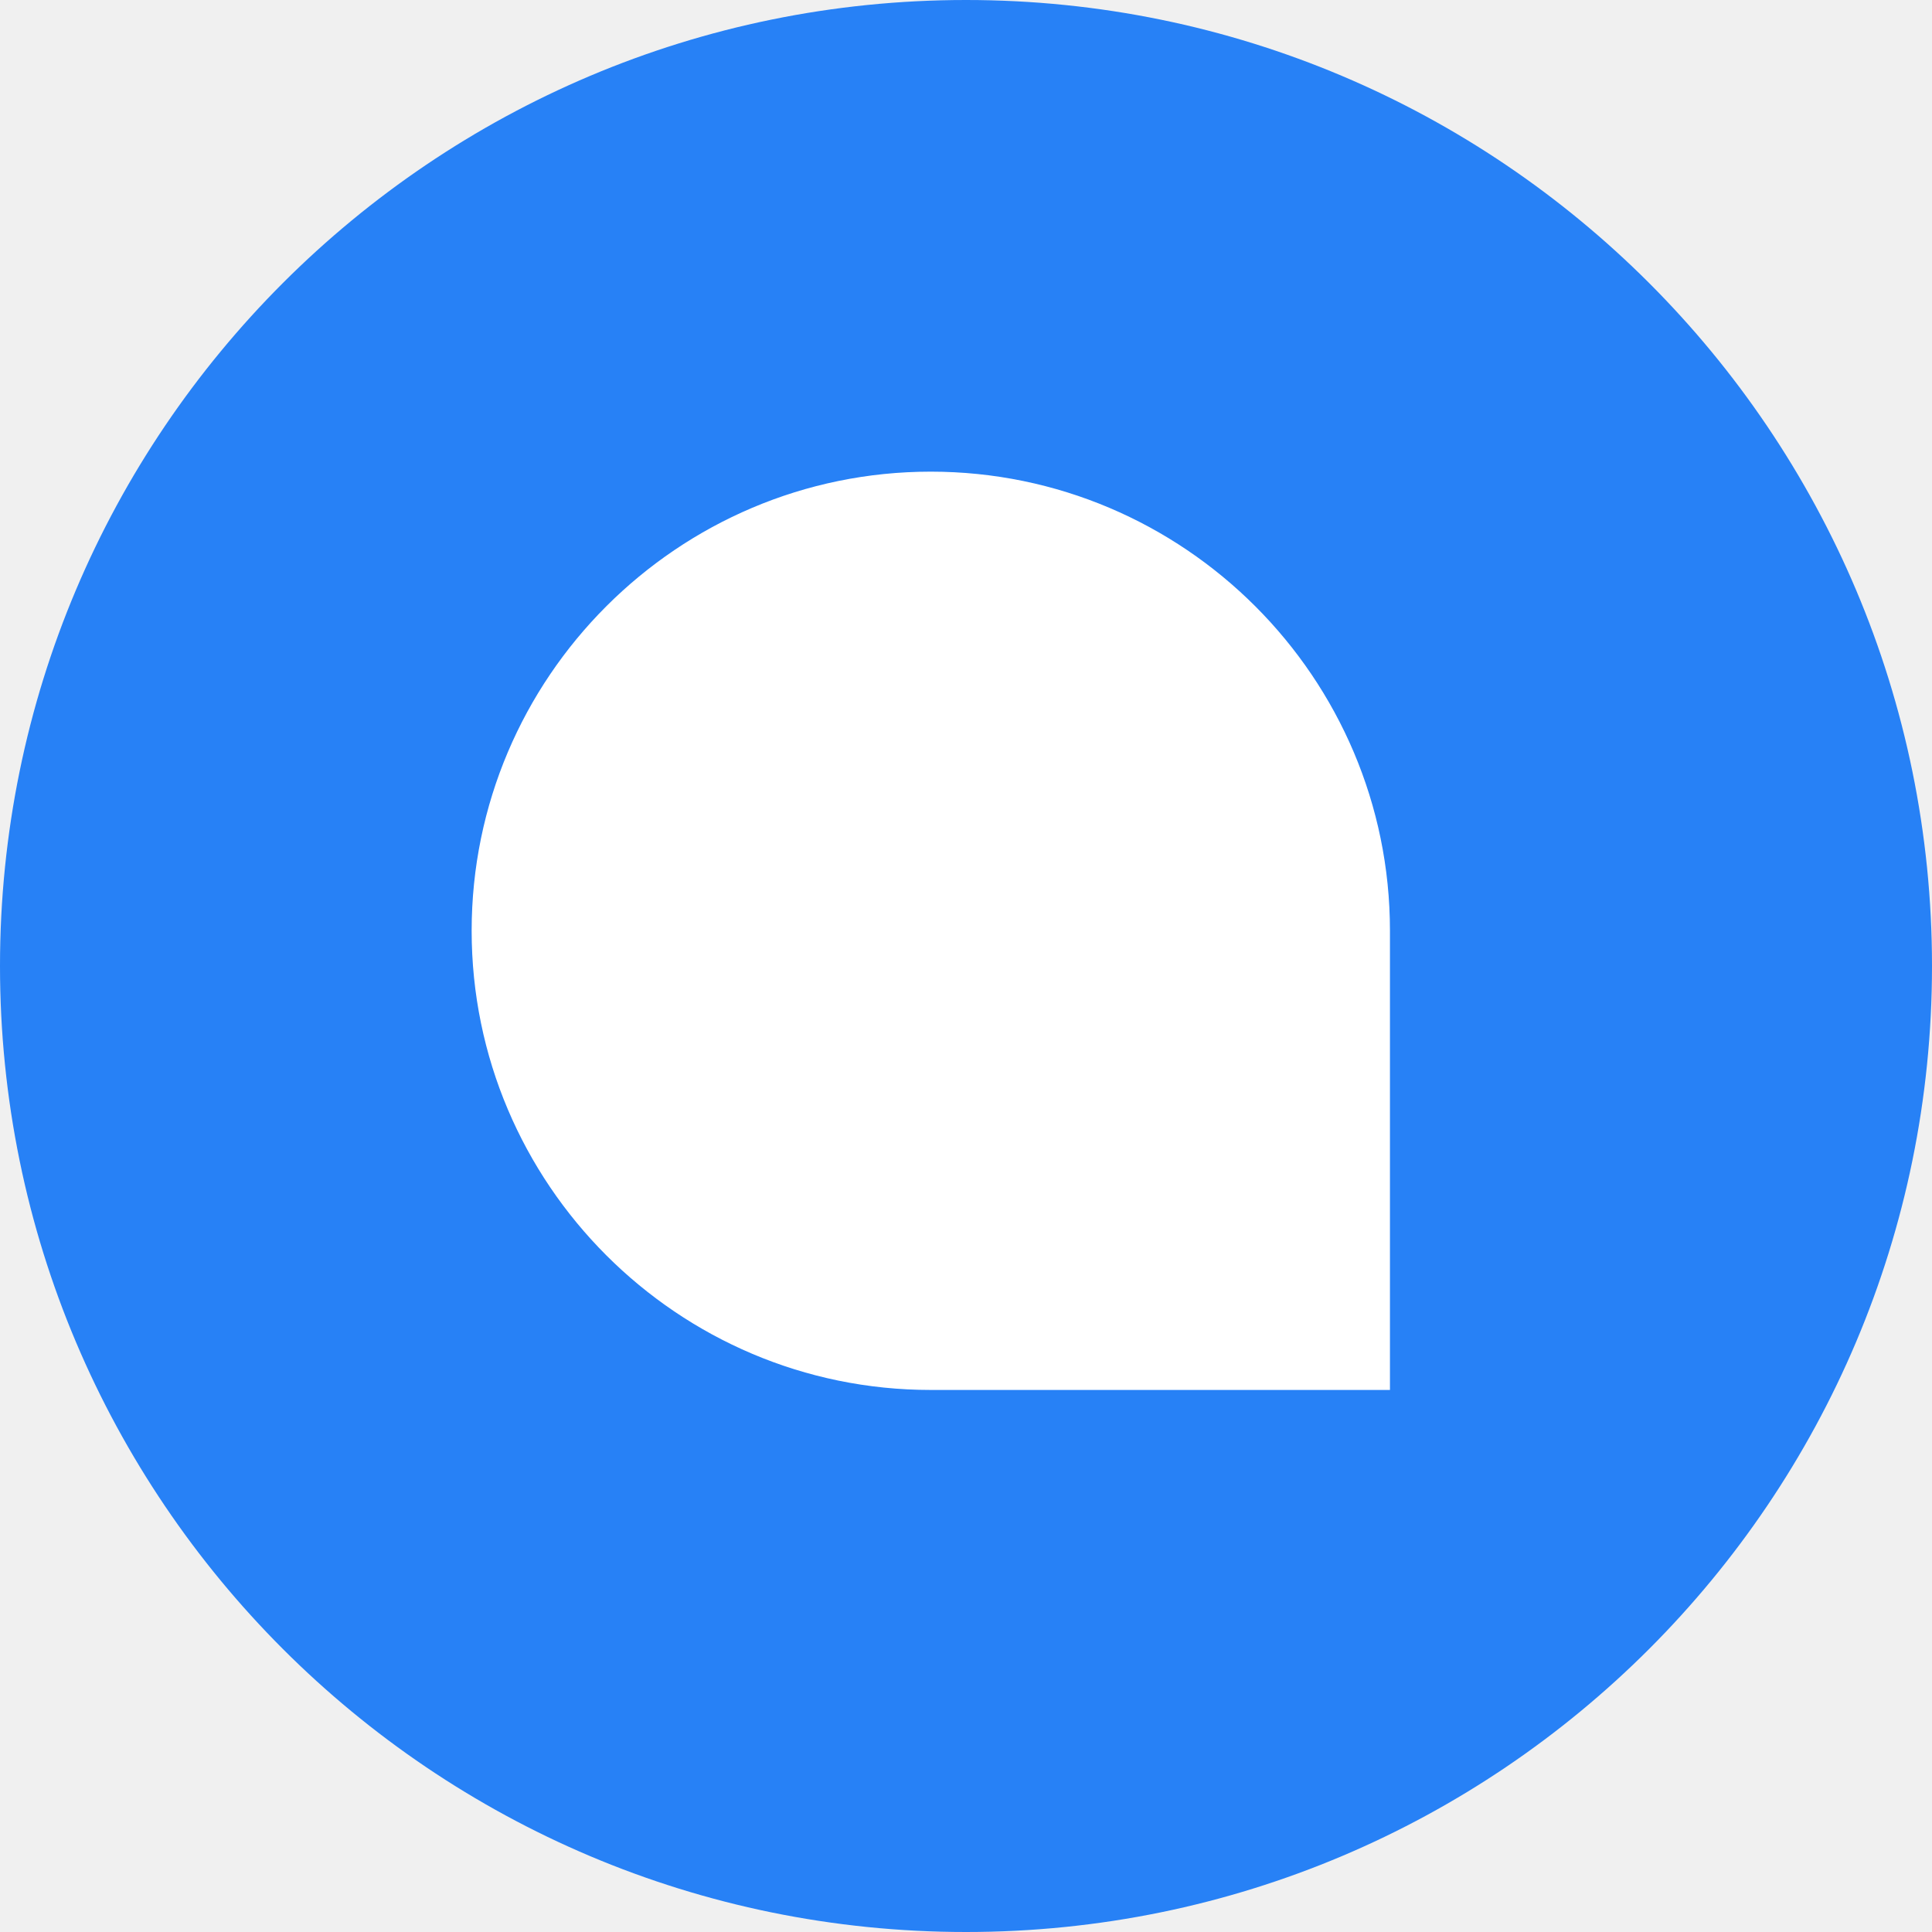
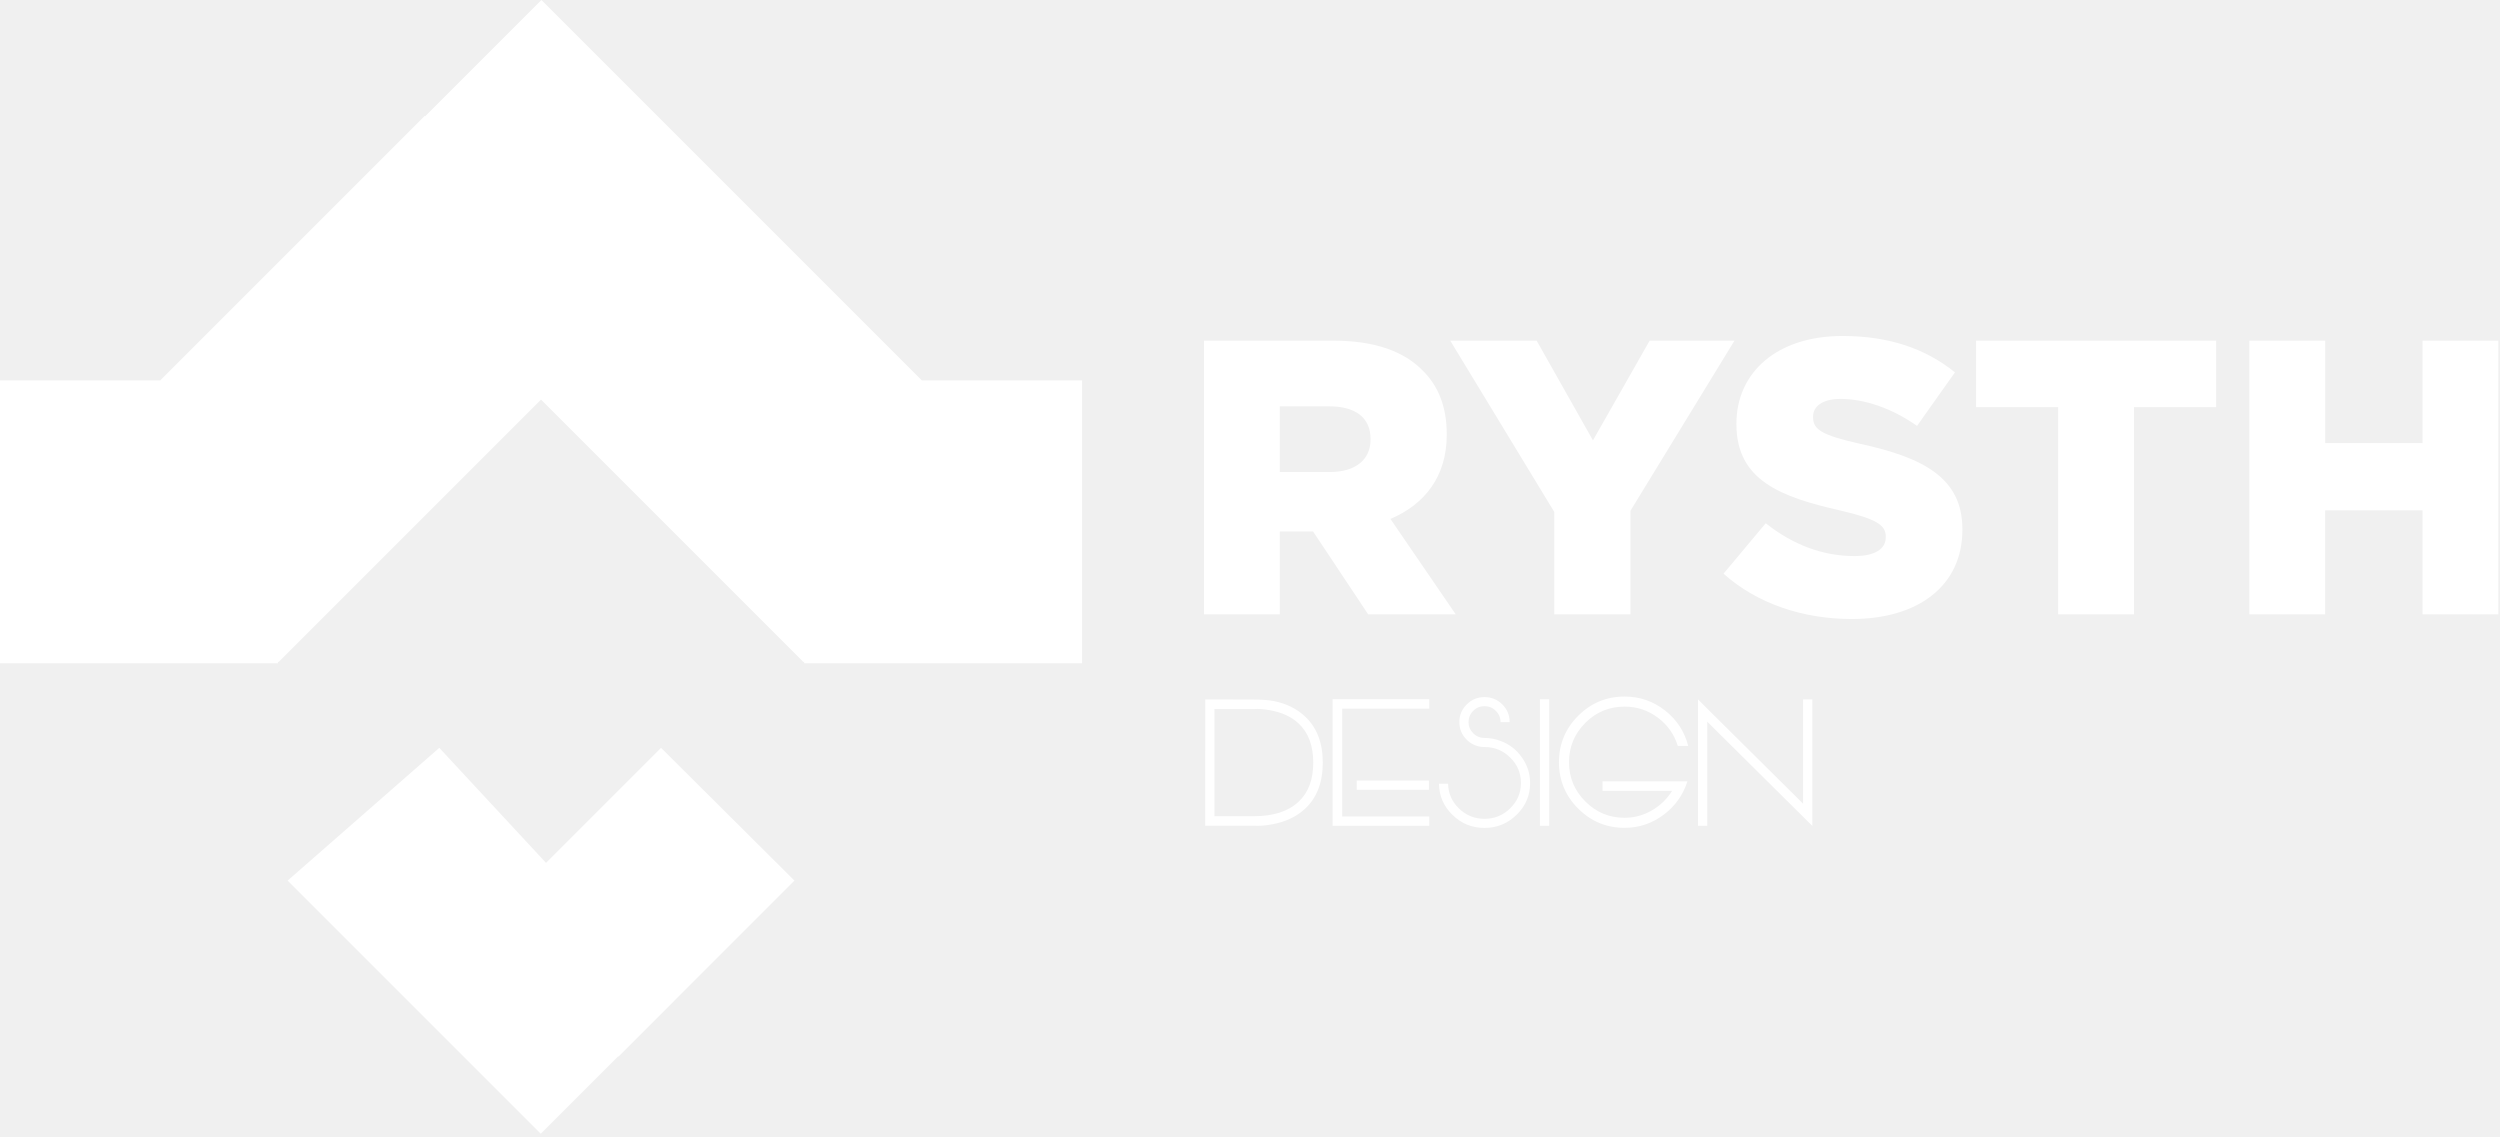
- <svg xmlns="http://www.w3.org/2000/svg" width="16" height="16" viewBox="0 0 16 16" fill="none">
-   <g clip-path="url(#woot-logo-clip-2342424e23u32098)">
-     <path d="M8 16C12.418 16 16 12.418 16 8C16 3.582 12.418 0 8 0C3.582 0 0 3.582 0 8C0 12.418 3.582 16 8 16Z" fill="#2781F6" />
-     <path d="M11.417 11.417H7.708C5.664 11.417 4 9.753 4 7.708C4 5.664 5.664 4 7.708 4C9.753 4 11.417 5.664 11.417 7.708V11.417Z" fill="white" stroke="white" stroke-width="0.188" />
-   </g>
-   <defs>
-     <clipPath id="woot-logo-clip-2342424e23u32098">
-       <rect width="16" height="16" fill="white" />
-     </clipPath>
-   </defs>
+ <svg xmlns="http://www.w3.org/2000/svg" width="761" height="346" viewBox="0 0 761 346" fill="none">
+   <path d="M366.494 187H389.58V161.772H399.694L416.469 187H443.125L423.252 157.964C433.605 153.564 440.388 145.112 440.388 132.379V132.141C440.388 123.93 437.888 117.504 433.01 112.741C427.417 107.029 418.61 103.697 405.878 103.697H366.494V187ZM389.58 143.684V123.692H404.693C412.428 123.692 417.193 127.024 417.193 133.569V133.807C417.193 139.876 412.671 143.684 404.817 143.684H389.58ZM473.113 187H496.318V155.465L527.972 103.7H502.149L484.894 134.045L467.758 103.7H441.458L473.112 155.822L473.113 187ZM563.673 188.428C583.903 188.428 597.35 178.313 597.35 161.296V161.058C597.35 145.469 585.45 139.281 566.291 135.116C554.748 132.5 551.894 130.832 551.894 127.024V126.786C551.894 123.811 554.631 121.431 560.224 121.431C567.602 121.431 575.932 124.287 583.548 129.642L595.091 113.342C586.045 106.08 574.978 102.272 560.817 102.272C540.825 102.272 528.568 113.458 528.568 128.928V129.166C528.568 146.302 542.253 151.3 559.984 155.346C571.289 157.964 574.026 159.868 574.026 163.319V163.557C574.026 167.127 570.694 169.269 564.506 169.269C554.867 169.269 545.706 165.818 537.493 159.269L524.64 174.624C534.875 183.787 548.917 188.428 563.673 188.428ZM626.505 187H649.594V123.93H674.584V103.7H601.515V123.93H626.505V187ZM684.694 187H707.78V155.346H737.411V187H760.494V103.7H737.413V134.878H707.782V103.7H684.694V187Z" fill="white" />
+   <path d="M381.735 248.448C387.643 248.448 392.164 246.98 395.297 244.043C398.269 241.268 399.755 237.303 399.755 232.146C399.755 226.972 398.269 222.998 395.297 220.223C393.113 218.182 390.212 216.839 386.596 216.194C384.716 215.854 383.096 215.738 381.735 215.845H381.681H369.677V248.448H381.735ZM387.724 213.401C391.537 214.153 394.715 215.72 397.257 218.101C400.856 221.449 402.655 226.131 402.655 232.146C402.655 238.162 400.856 242.844 397.257 246.192C394.715 248.555 391.439 250.122 387.428 250.892C385.316 251.303 383.373 251.456 381.601 251.348H369.677H366.857L366.884 212.918H371.96L381.601 212.945C384.107 212.945 386.148 213.097 387.724 213.401ZM434.963 237.598V240.418H412.995V237.598H434.963ZM435.07 212.837V215.711H408.564V248.528H435.07V251.375H405.636V212.837H435.07ZM451.881 224.627C453.582 224.627 455.238 224.94 456.85 225.567C459.499 226.569 461.63 228.226 463.241 230.535C464.924 232.881 465.766 235.485 465.766 238.35C465.766 242.128 464.405 245.341 461.684 247.991C458.962 250.677 455.695 252.02 451.881 252.02C448.086 252.02 444.845 250.704 442.16 248.072C439.456 245.458 438.078 242.289 438.024 238.565H440.79C440.862 241.519 441.972 244.034 444.12 246.111C446.287 248.206 448.874 249.253 451.881 249.253C454.943 249.253 457.557 248.179 459.723 246.031C461.89 243.9 462.973 241.34 462.973 238.35C462.973 235.324 461.89 232.746 459.723 230.616C457.557 228.467 454.943 227.393 451.881 227.393C449.984 227.393 448.319 226.784 446.886 225.567C446.689 225.388 446.555 225.263 446.484 225.191C444.98 223.705 444.228 221.915 444.228 219.82C444.228 217.707 444.98 215.908 446.484 214.422C447.97 212.936 449.769 212.193 451.881 212.193C453.994 212.193 455.802 212.936 457.306 214.422C458.792 215.908 459.535 217.707 459.535 219.82H456.769C456.769 218.477 456.286 217.331 455.319 216.382C454.37 215.433 453.224 214.959 451.881 214.959C450.539 214.959 449.393 215.433 448.444 216.382C447.495 217.331 447.021 218.477 447.021 219.82C447.021 221.127 447.495 222.255 448.444 223.204C449.393 224.152 450.539 224.627 451.881 224.627ZM471.567 212.864V251.375H468.747V212.864H471.567ZM487.814 237.84H513.649C512.342 241.958 509.952 245.332 506.479 247.964C502.916 250.65 498.932 251.993 494.528 251.993C489.014 251.993 484.305 250.041 480.402 246.138C476.499 242.235 474.547 237.526 474.547 232.012C474.547 226.498 476.499 221.789 480.402 217.886C484.305 213.983 489.014 212.032 494.528 212.032C499.147 212.032 503.265 213.455 506.881 216.302C510.444 219.113 512.781 222.702 513.891 227.071H510.722C509.648 223.562 507.633 220.697 504.679 218.477C501.689 216.221 498.306 215.093 494.528 215.093C489.855 215.093 485.872 216.74 482.577 220.035C479.265 223.347 477.609 227.339 477.609 232.012C477.609 236.685 479.265 240.669 482.577 243.963C485.872 247.275 489.855 248.931 494.528 248.931C497.5 248.931 500.293 248.17 502.907 246.648C505.413 245.18 507.436 243.211 508.976 240.74H487.814V237.84ZM548.857 212.891H551.676V251.375H551.65L548.857 248.609L519.692 219.686V251.375H516.872V212.891L519.692 215.711L548.857 244.634V212.891Z" fill="white" />
+   <path d="M190.14 96.189L129.261 35.31L48.777 115.794H0V201.894H84.606V201.394L84.774 201.562L190.14 96.189Z" fill="white" />
+   <path d="M103.929 60.879L164.808 0L280.608 115.8H329.381V201.9H244.781V201.4L244.613 201.568L103.929 60.879Z" fill="white" />
+   <path d="M147.757 281.1L188.269 321.612L241.827 268.054L201.216 227.642L147.757 281.1Z" fill="white" />
+   <path d="M205.126 304.6L164.615 345.112L87.558 268.054L133.722 227.642L205.126 304.6Z" fill="white" />
</svg>
